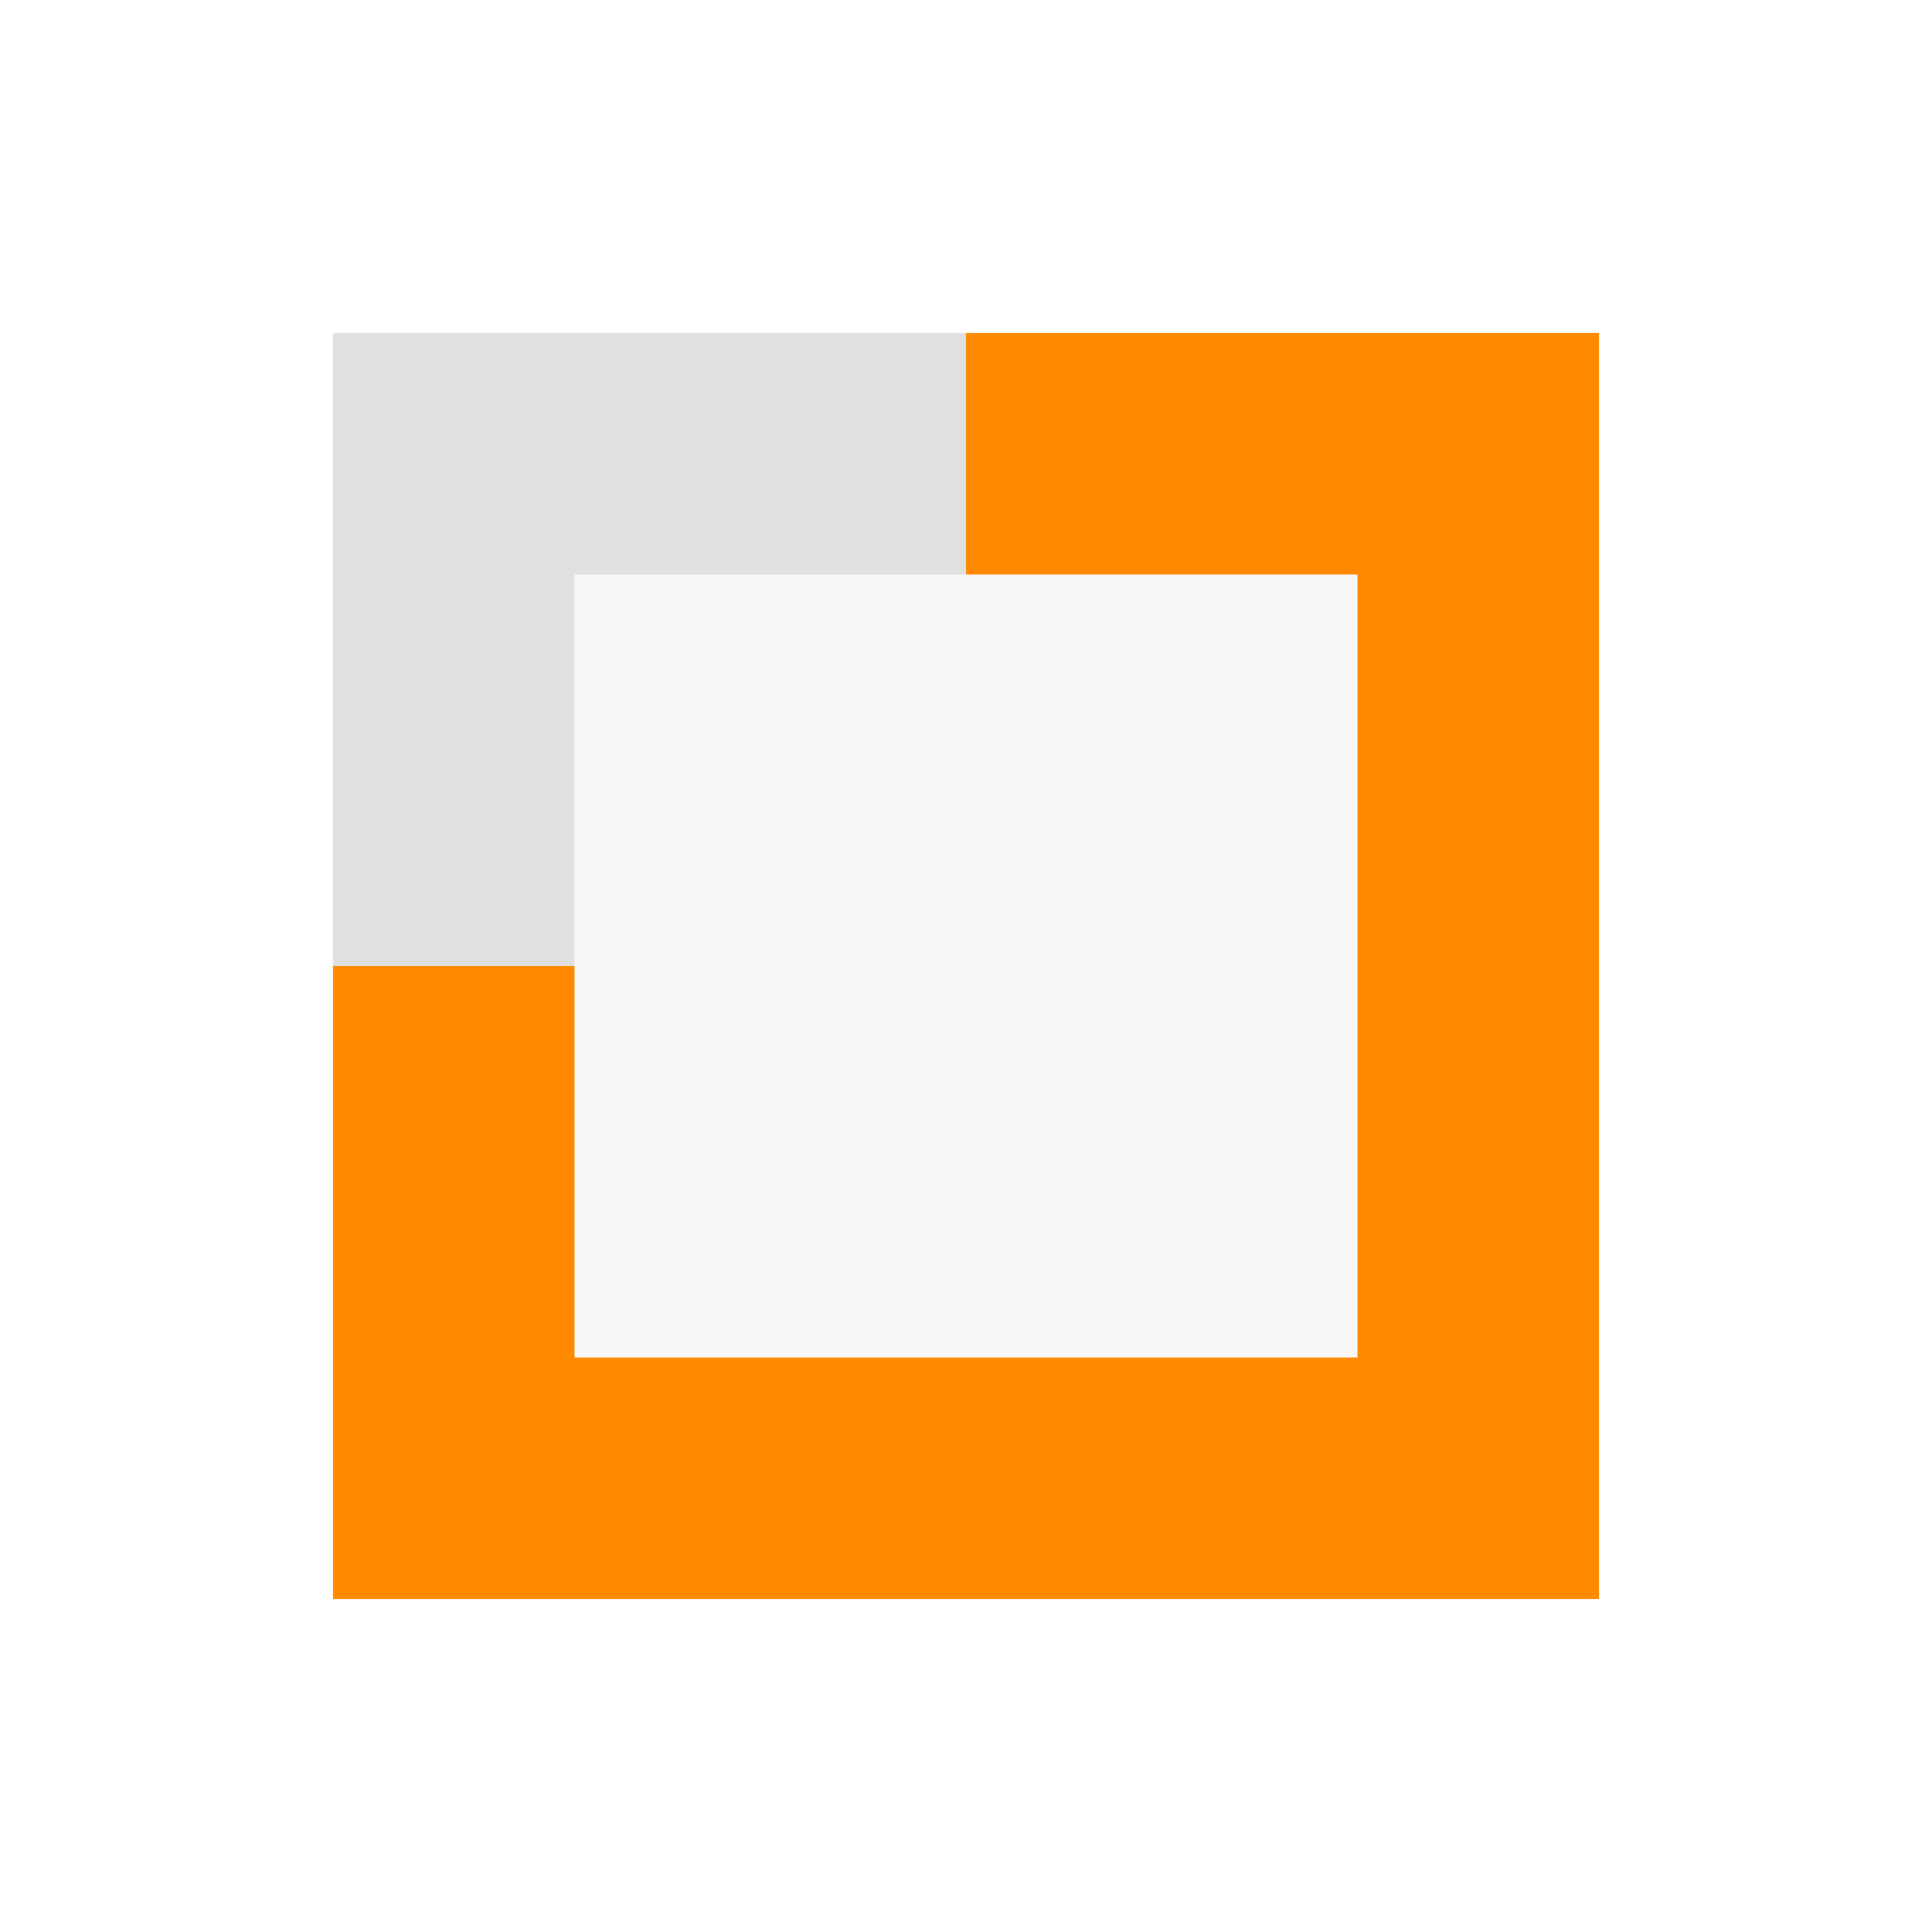
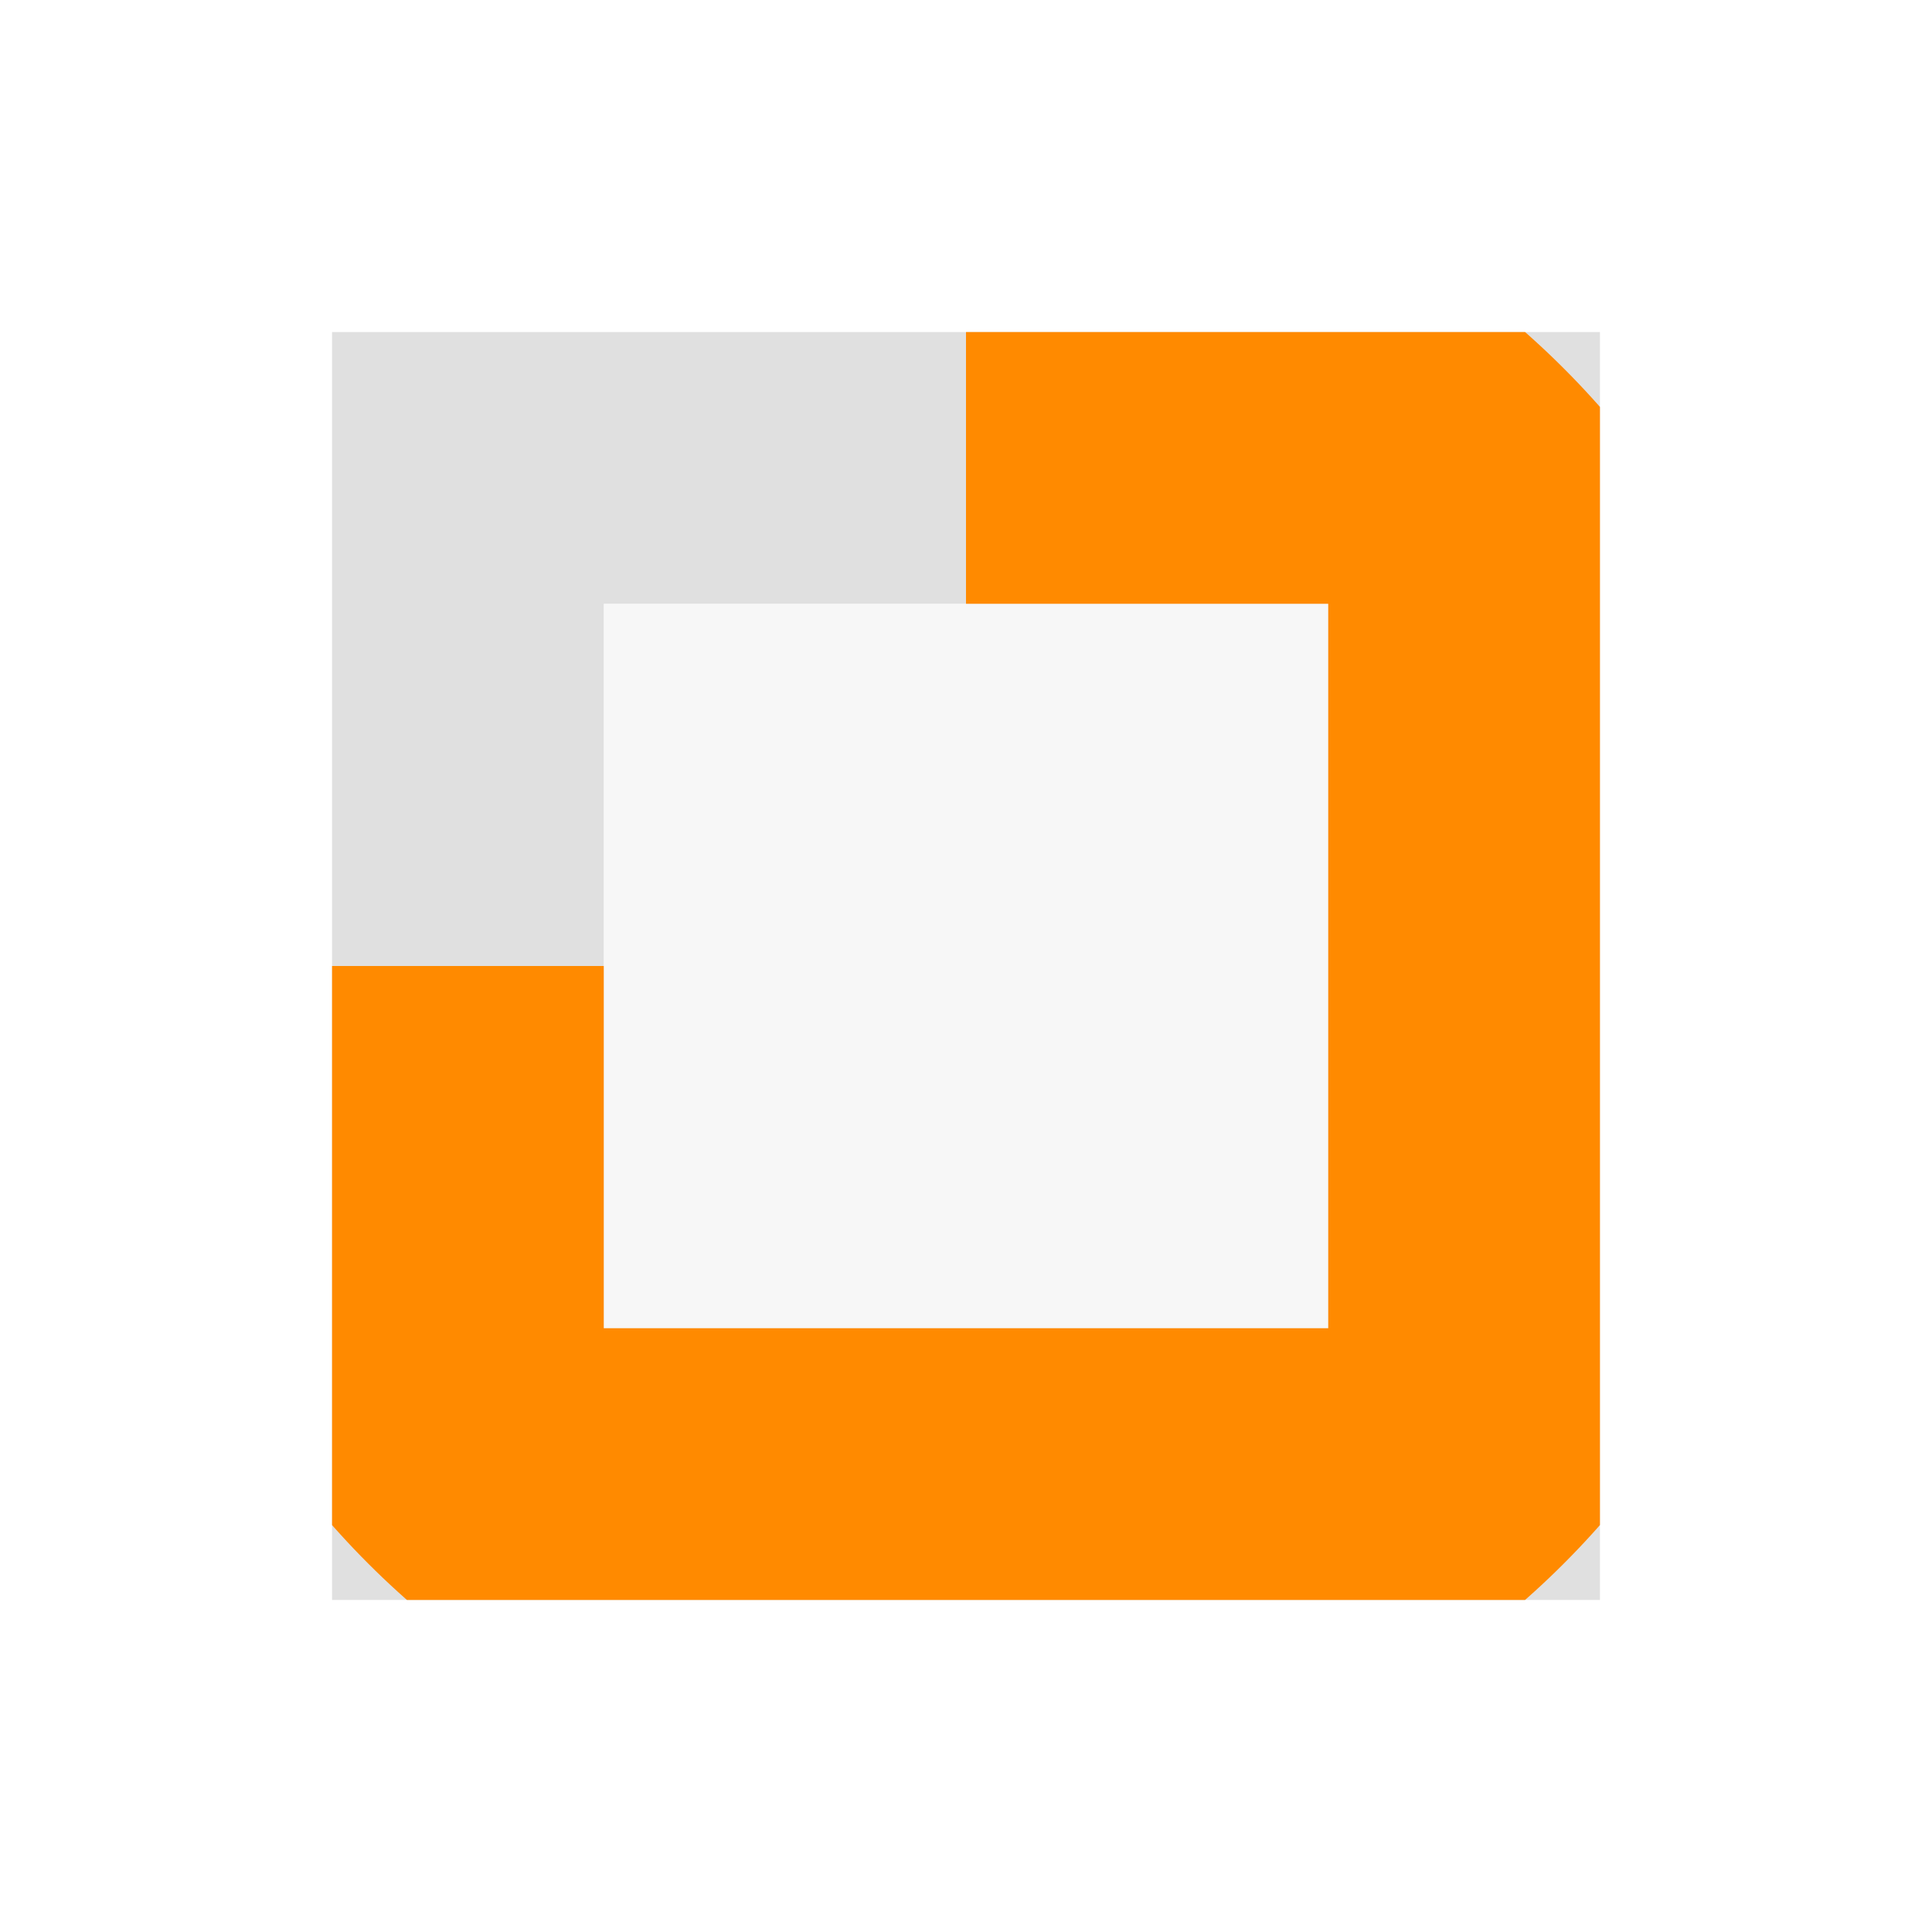
<svg xmlns="http://www.w3.org/2000/svg" viewBox="0 0 128 128" fill="none">
-   <path d="M 64 35.72 L 92.28 35.72 L 92.28 92.28 L 35.72 92.28 L 35.72 35.72 Z" fill="#F7F7F7" />
-   <path d="M 64 30.06 L 97.94 30.06 L 97.94 97.94 L 30.06 97.94 L 30.06 30.06 Z" fill="none" stroke="#E0E0E0" stroke-width="16" stroke-linecap="butt" stroke-linejoin="miter" />
-   <path d="M 64 30.06 L 97.94 30.06 L 97.94 97.94 L 30.06 97.94 L 30.06 64" fill="none" stroke="#FF8A00" stroke-width="16" stroke-linecap="butt" stroke-linejoin="miter" />
+   <defs>
+     <clipPath id="sector45">
+       <path d="M 64 64 L 64 8 A 56 56 0 1 1 8 64 Z" />
+     </clipPath>
+   </defs>
+   <path d="M 40 40 L 88 40 L 88 88 L 40 88 Z" fill="#F7F7F7" />
+   <path d="M 22 22 L 106 22 L 106 106 L 22 106 Z M 40 40 L 40 88 L 88 88 L 88 40 Z" fill="#E0E0E0" fill-rule="evenodd" />
+   <path d="M 22 22 L 106 22 L 106 106 L 22 106 Z M 40 40 L 40 88 L 88 88 L 88 40 Z" fill="#FF8A00" fill-rule="evenodd" clip-path="url(#sector45)" />
</svg>
